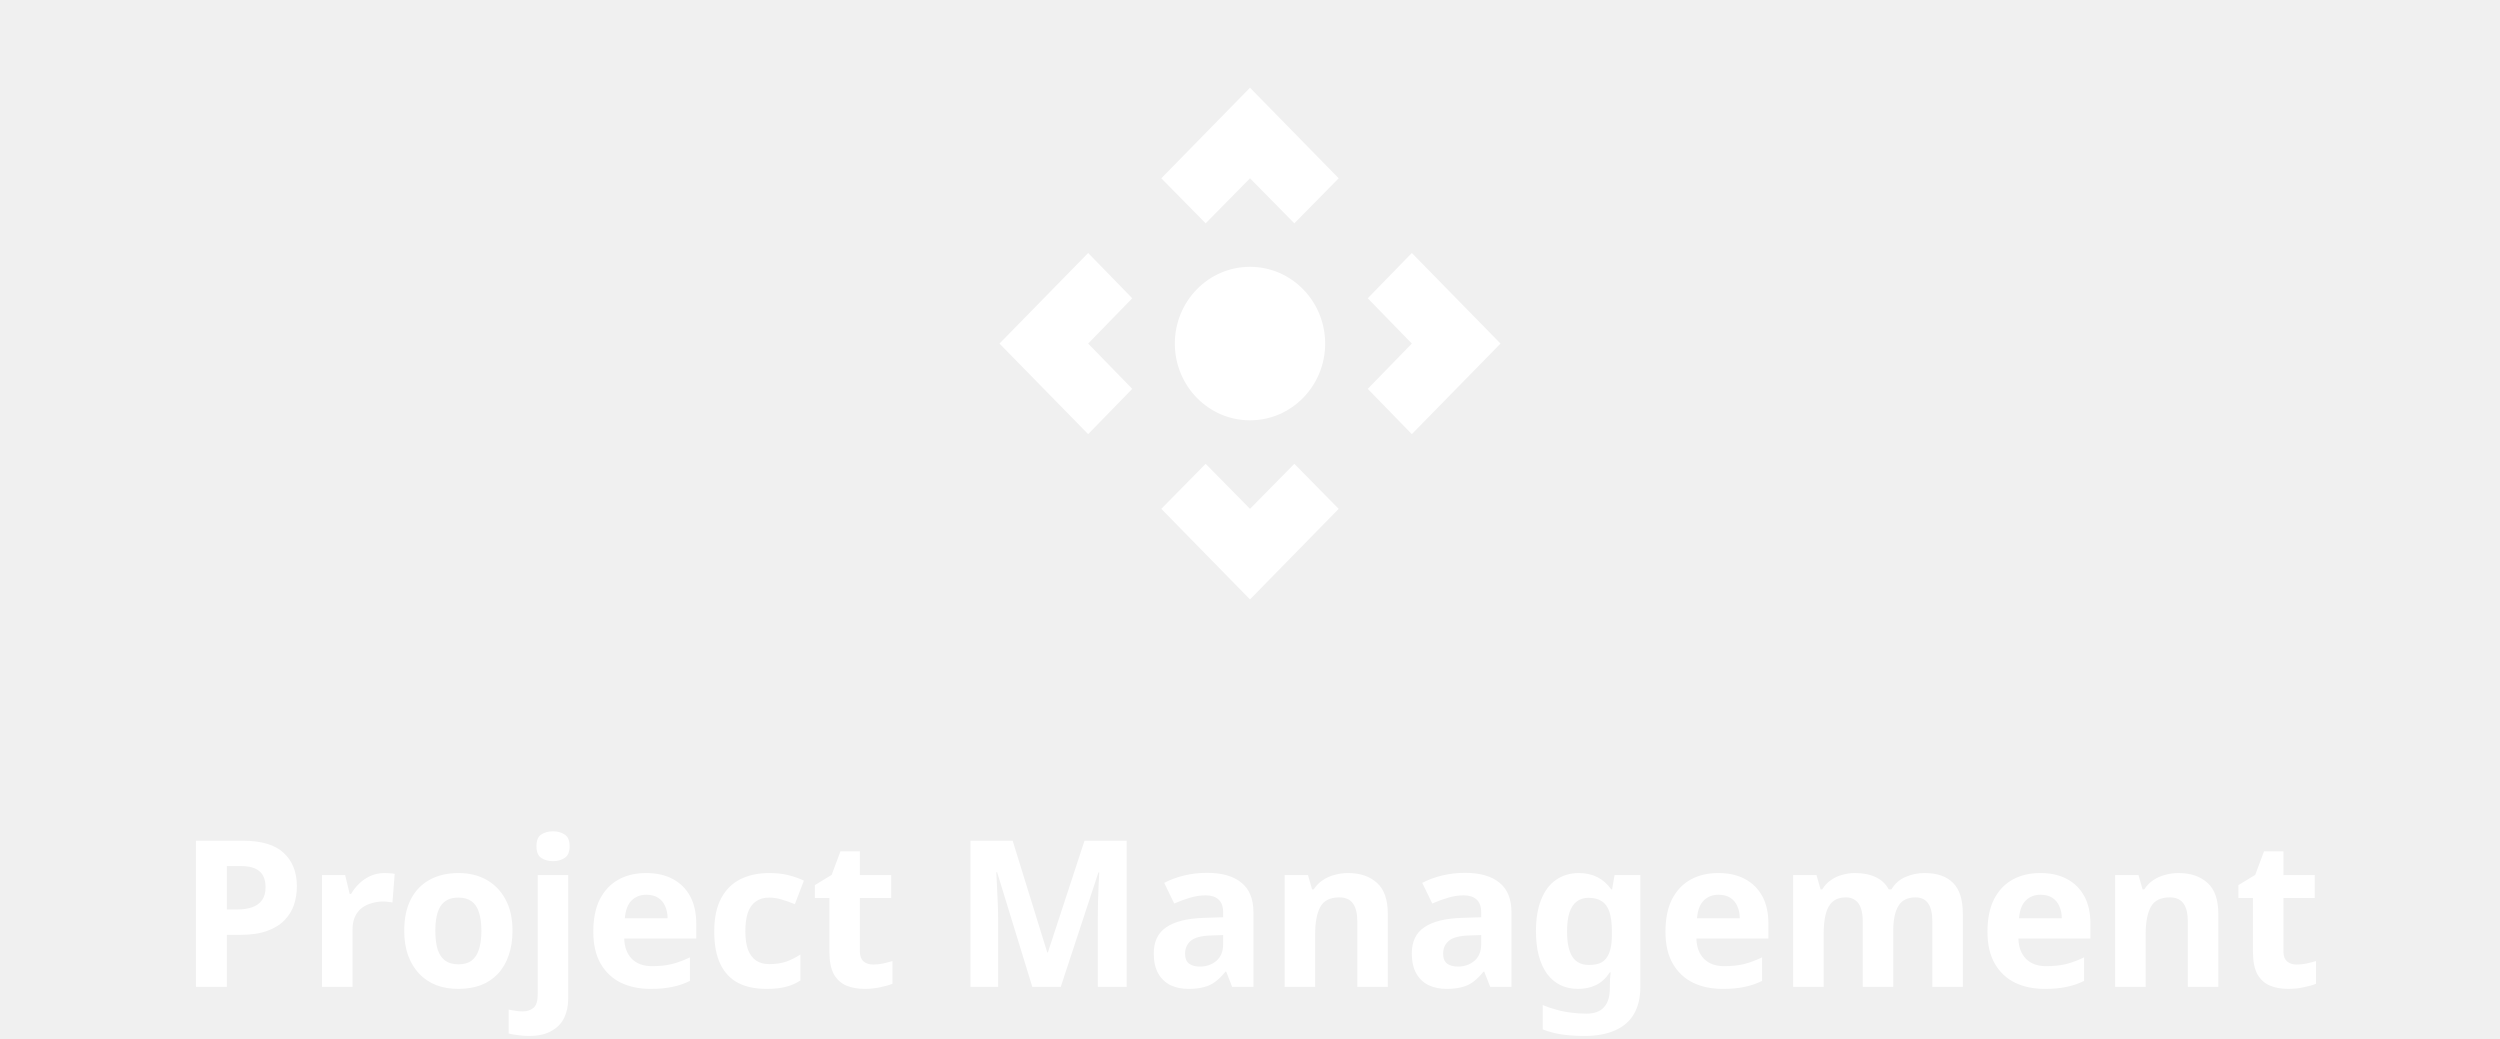
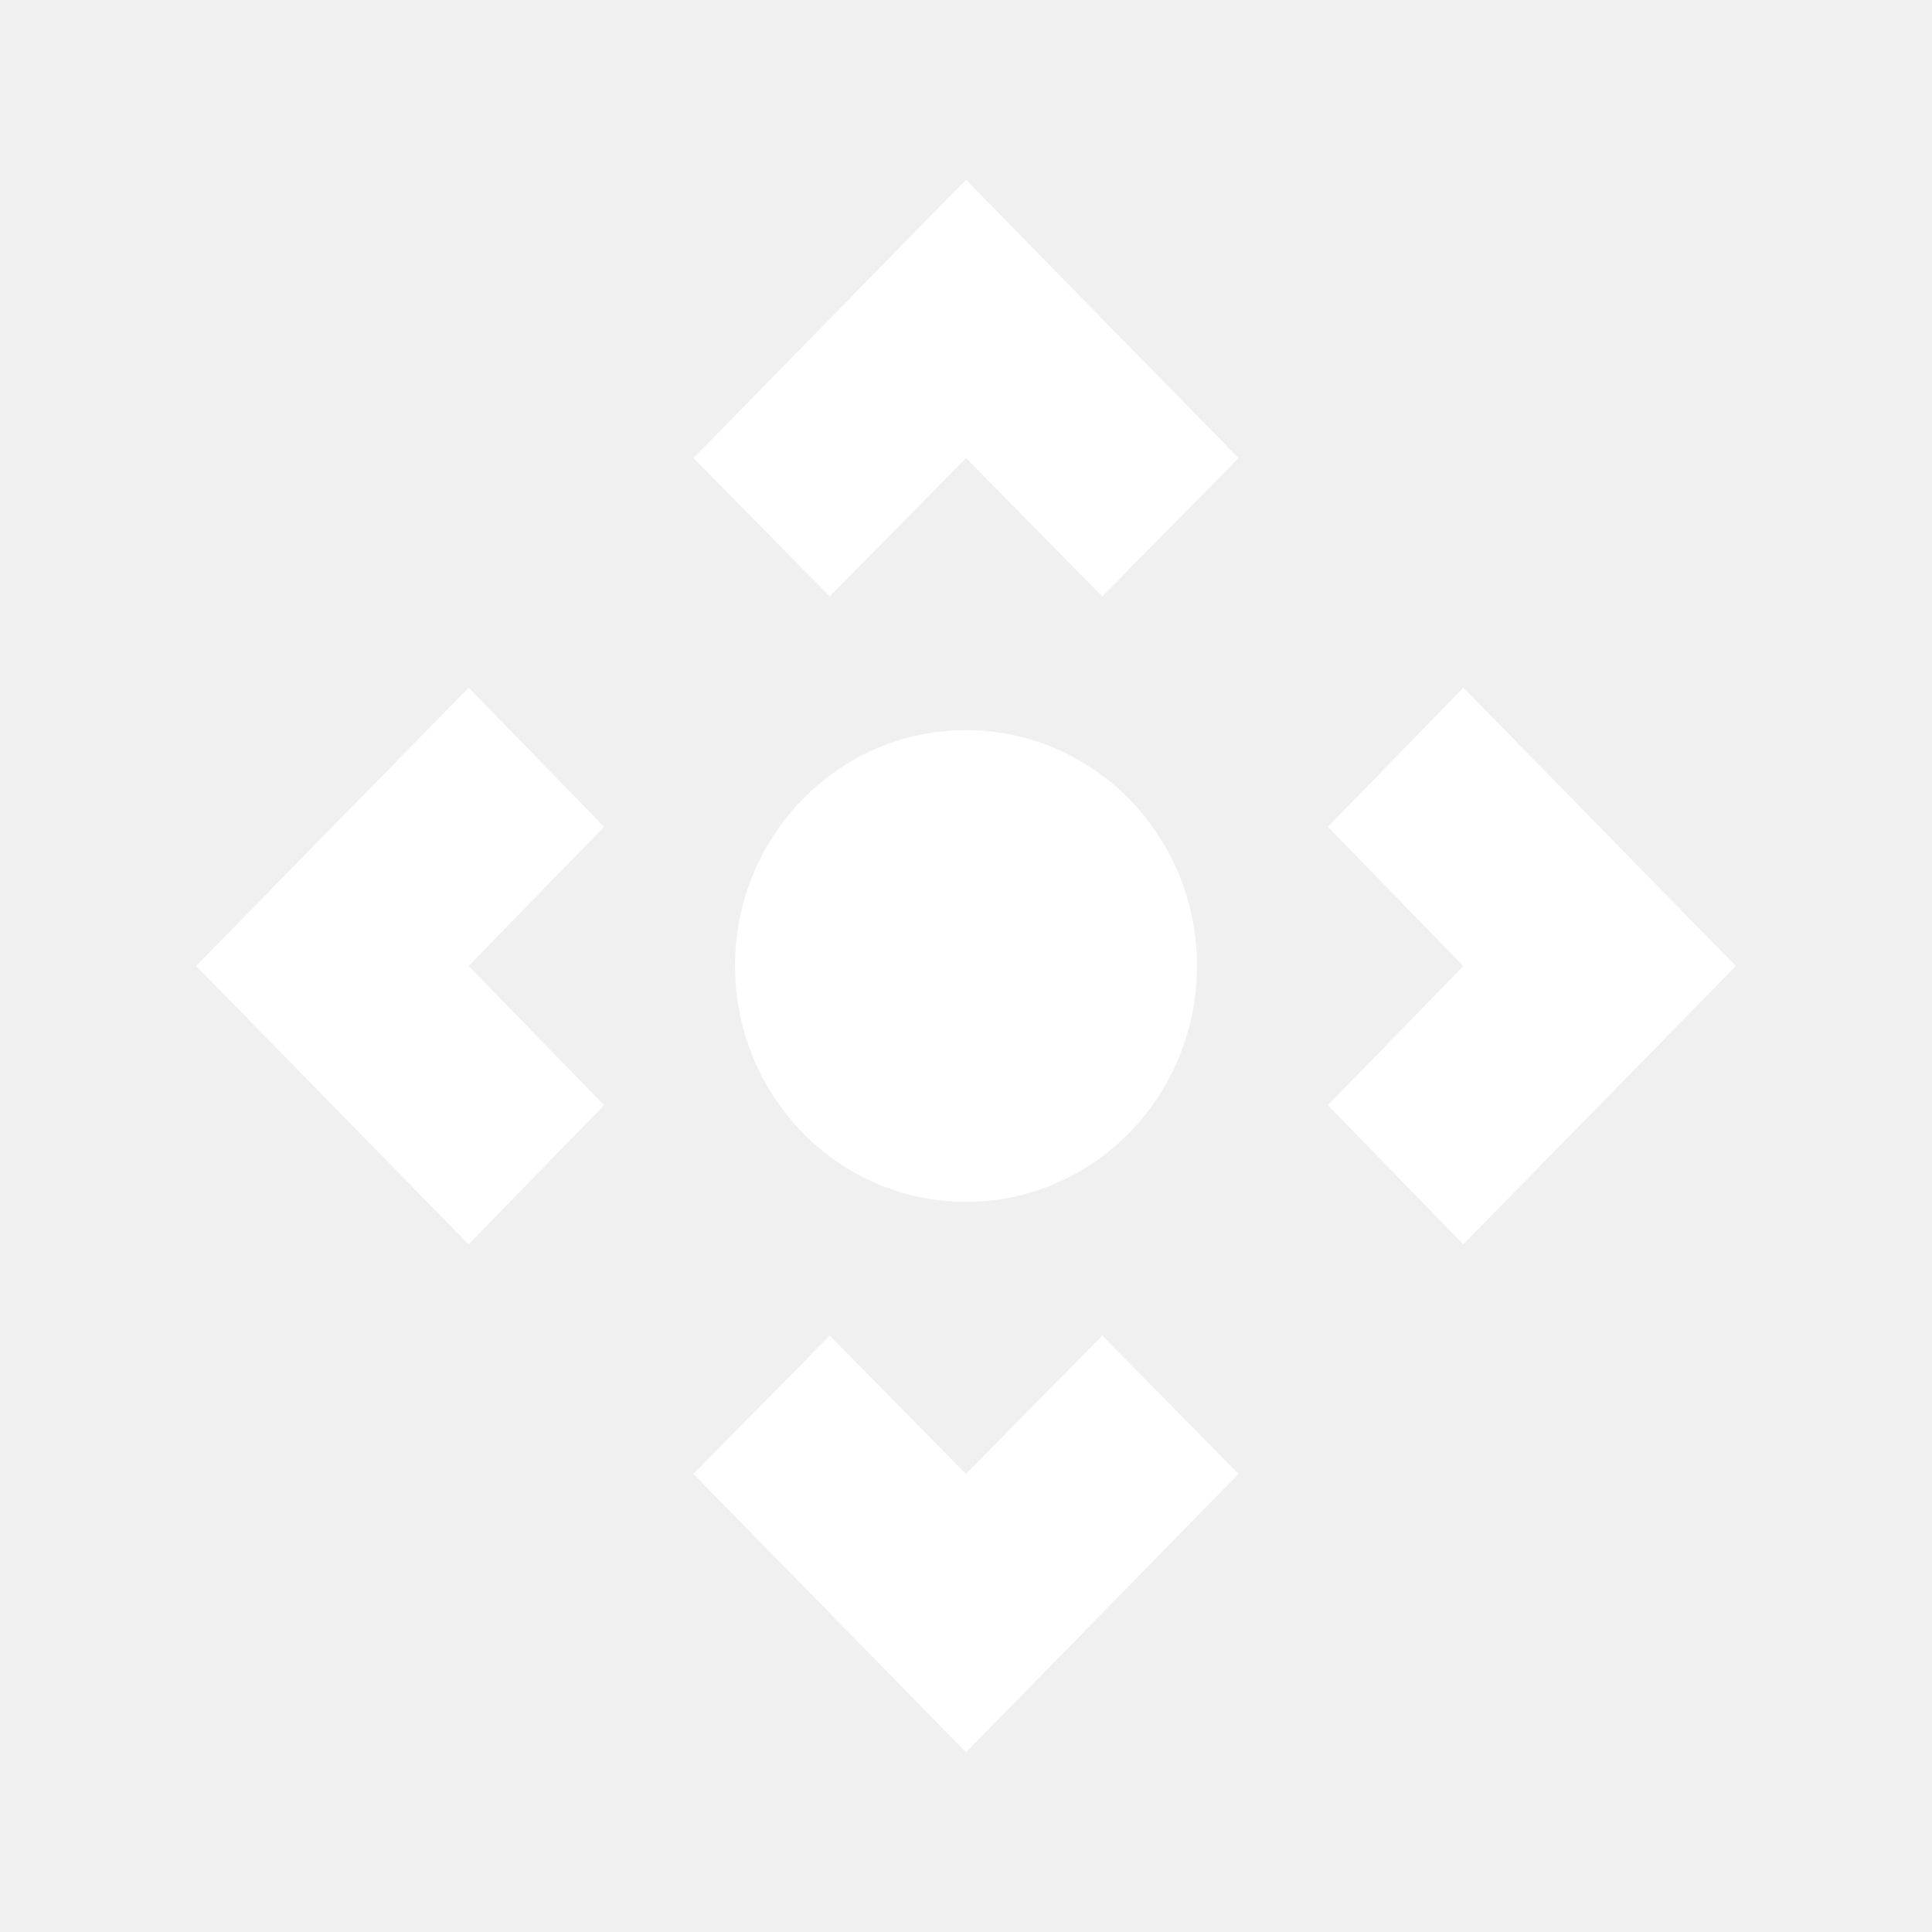
- <svg xmlns="http://www.w3.org/2000/svg" width="171" height="71" viewBox="0 0 171 71" fill="none">
-   <g clip-path="url(#clip0_1148_29597)">
-     <path d="M74.43 17.305L68.365 23.5L74.43 29.695L77.446 26.598L74.43 23.5L77.446 20.402L74.43 17.305ZM96.569 17.305L93.554 20.402L96.569 23.5L93.554 26.598L96.569 29.695L102.635 23.5L96.569 17.305ZM85.5 34.805L82.467 31.725L79.434 34.805L85.5 41L91.566 34.805L88.533 31.725L85.5 34.805ZM79.434 12.195L82.467 15.275L85.5 12.195L88.533 15.275L91.566 12.195L85.5 6L79.434 12.195Z" fill="white" />
-     <path d="M85.5 28.75C88.339 28.75 90.641 26.399 90.641 23.5C90.641 20.601 88.339 18.25 85.5 18.25C82.661 18.25 80.359 20.601 80.359 23.5C80.359 26.399 82.661 28.75 85.5 28.75Z" fill="white" />
+ <svg xmlns="http://www.w3.org/2000/svg" width="43" height="43" viewBox="0 0 43 43" fill="none">
+   <g clip-path="url(#clip0_1148_29570)">
+     <path d="M10.43 15.305L4.364 21.5L10.43 27.695L13.446 24.598L10.43 21.5L13.446 18.402L10.43 15.305ZM32.569 15.305L29.554 18.402L32.569 21.5L29.554 24.598L32.569 27.695L38.635 21.5L32.569 15.305ZM21.5 32.805L18.467 29.725L15.434 32.805L21.5 39L27.566 32.805L24.533 29.725L21.5 32.805ZM15.434 10.195L18.467 13.275L21.5 10.195L24.533 13.275L27.566 10.195L21.5 4L15.434 10.195Z" fill="white" />
+     <path d="M21.5 26.75C24.339 26.75 26.641 24.399 26.641 21.5C26.641 18.601 24.339 16.25 21.5 16.25C18.661 16.25 16.359 18.601 16.359 21.5C16.359 24.399 18.661 26.75 21.5 26.75Z" fill="white" />
  </g>
-   <path d="M16.596 57.504C17.884 57.504 18.822 57.784 19.41 58.344C20.007 58.895 20.306 59.655 20.306 60.626C20.306 61.065 20.24 61.485 20.11 61.886C19.979 62.278 19.76 62.633 19.452 62.95C19.153 63.258 18.756 63.501 18.262 63.678C17.767 63.855 17.156 63.944 16.428 63.944H15.518V67.5H13.404V57.504H16.596ZM16.484 59.24H15.518V62.208H16.218C16.619 62.208 16.964 62.157 17.254 62.054C17.543 61.951 17.767 61.788 17.926 61.564C18.084 61.34 18.164 61.051 18.164 60.696C18.164 60.201 18.028 59.837 17.758 59.604C17.487 59.361 17.062 59.24 16.484 59.24ZM26.297 59.716C26.399 59.716 26.521 59.721 26.661 59.73C26.801 59.739 26.913 59.753 26.997 59.772L26.843 61.732C26.777 61.713 26.679 61.699 26.549 61.69C26.427 61.671 26.32 61.662 26.227 61.662C25.956 61.662 25.695 61.699 25.443 61.774C25.191 61.839 24.962 61.947 24.757 62.096C24.561 62.245 24.402 62.446 24.281 62.698C24.169 62.941 24.113 63.244 24.113 63.608V67.5H22.027V59.856H23.609L23.917 61.144H24.015C24.164 60.883 24.351 60.645 24.575 60.43C24.799 60.215 25.055 60.043 25.345 59.912C25.643 59.781 25.961 59.716 26.297 59.716ZM35.055 63.664C35.055 64.299 34.966 64.863 34.789 65.358C34.621 65.853 34.373 66.273 34.047 66.618C33.729 66.954 33.342 67.211 32.885 67.388C32.427 67.556 31.909 67.64 31.331 67.64C30.799 67.64 30.304 67.556 29.847 67.388C29.399 67.211 29.011 66.954 28.685 66.618C28.358 66.273 28.101 65.853 27.915 65.358C27.737 64.863 27.649 64.299 27.649 63.664C27.649 62.815 27.798 62.101 28.097 61.522C28.395 60.934 28.825 60.486 29.385 60.178C29.945 59.87 30.607 59.716 31.373 59.716C32.091 59.716 32.726 59.87 33.277 60.178C33.827 60.486 34.261 60.934 34.579 61.522C34.896 62.101 35.055 62.815 35.055 63.664ZM29.777 63.664C29.777 64.168 29.828 64.593 29.931 64.938C30.043 65.274 30.215 65.531 30.449 65.708C30.682 65.876 30.985 65.96 31.359 65.96C31.732 65.96 32.031 65.876 32.255 65.708C32.488 65.531 32.656 65.274 32.759 64.938C32.871 64.593 32.927 64.168 32.927 63.664C32.927 63.16 32.871 62.74 32.759 62.404C32.656 62.068 32.488 61.816 32.255 61.648C32.021 61.48 31.718 61.396 31.345 61.396C30.794 61.396 30.393 61.587 30.141 61.97C29.898 62.343 29.777 62.908 29.777 63.664ZM36.163 70.86C35.929 70.86 35.687 70.841 35.434 70.804C35.173 70.776 34.959 70.739 34.791 70.692V69.054C34.959 69.091 35.117 69.119 35.267 69.138C35.416 69.166 35.584 69.18 35.77 69.18C36.05 69.18 36.288 69.101 36.484 68.942C36.681 68.783 36.779 68.475 36.779 68.018V59.856H38.864V68.326C38.864 68.793 38.776 69.217 38.599 69.6C38.421 69.983 38.132 70.286 37.73 70.51C37.339 70.743 36.816 70.86 36.163 70.86ZM36.694 57.882C36.694 57.49 36.802 57.224 37.017 57.084C37.24 56.935 37.511 56.86 37.828 56.86C38.136 56.86 38.403 56.935 38.627 57.084C38.85 57.224 38.962 57.49 38.962 57.882C38.962 58.265 38.85 58.531 38.627 58.68C38.403 58.829 38.136 58.904 37.828 58.904C37.511 58.904 37.24 58.829 37.017 58.68C36.802 58.531 36.694 58.265 36.694 57.882ZM44.194 59.716C44.904 59.716 45.51 59.851 46.014 60.122C46.528 60.393 46.924 60.785 47.204 61.298C47.484 61.811 47.624 62.441 47.624 63.188V64.196H42.696C42.715 64.784 42.888 65.246 43.214 65.582C43.55 65.918 44.012 66.086 44.6 66.086C45.095 66.086 45.543 66.039 45.944 65.946C46.346 65.843 46.761 65.689 47.19 65.484V67.094C46.817 67.281 46.42 67.416 46 67.5C45.59 67.593 45.09 67.64 44.502 67.64C43.737 67.64 43.06 67.5 42.472 67.22C41.884 66.931 41.422 66.497 41.086 65.918C40.75 65.339 40.582 64.611 40.582 63.734C40.582 62.838 40.731 62.096 41.03 61.508C41.338 60.911 41.763 60.463 42.304 60.164C42.846 59.865 43.475 59.716 44.194 59.716ZM44.208 61.2C43.807 61.2 43.471 61.331 43.2 61.592C42.939 61.853 42.785 62.259 42.738 62.81H45.664C45.664 62.502 45.608 62.227 45.496 61.984C45.394 61.741 45.235 61.55 45.02 61.41C44.806 61.27 44.535 61.2 44.208 61.2ZM52.424 67.64C51.668 67.64 51.024 67.505 50.492 67.234C49.96 66.954 49.554 66.525 49.274 65.946C48.994 65.367 48.854 64.625 48.854 63.72C48.854 62.787 49.012 62.026 49.33 61.438C49.647 60.85 50.086 60.416 50.646 60.136C51.215 59.856 51.868 59.716 52.606 59.716C53.128 59.716 53.581 59.767 53.964 59.87C54.356 59.973 54.696 60.094 54.986 60.234L54.37 61.844C54.043 61.713 53.735 61.606 53.446 61.522C53.166 61.438 52.886 61.396 52.606 61.396C52.242 61.396 51.938 61.485 51.696 61.662C51.453 61.83 51.271 62.087 51.15 62.432C51.038 62.768 50.982 63.193 50.982 63.706C50.982 64.21 51.042 64.63 51.164 64.966C51.294 65.293 51.481 65.54 51.724 65.708C51.966 65.867 52.26 65.946 52.606 65.946C53.044 65.946 53.432 65.89 53.768 65.778C54.104 65.657 54.43 65.493 54.748 65.288V67.066C54.43 67.271 54.094 67.416 53.74 67.5C53.394 67.593 52.956 67.64 52.424 67.64ZM59.727 65.974C59.96 65.974 60.184 65.951 60.399 65.904C60.614 65.857 60.828 65.801 61.043 65.736V67.29C60.819 67.383 60.539 67.463 60.203 67.528C59.876 67.603 59.517 67.64 59.125 67.64C58.668 67.64 58.257 67.565 57.893 67.416C57.538 67.267 57.254 67.01 57.039 66.646C56.834 66.273 56.731 65.759 56.731 65.106V61.424H55.737V60.542L56.885 59.842L57.487 58.232H58.817V59.856H60.959V61.424H58.817V65.106C58.817 65.395 58.901 65.615 59.069 65.764C59.237 65.904 59.456 65.974 59.727 65.974ZM70.61 67.5L68.202 59.66H68.146C68.155 59.847 68.169 60.127 68.188 60.5C68.207 60.873 68.225 61.275 68.244 61.704C68.263 62.124 68.272 62.507 68.272 62.852V67.5H66.382V57.504H69.266L71.632 65.148H71.674L74.18 57.504H77.064V67.5H75.09V62.768C75.09 62.451 75.095 62.087 75.104 61.676C75.123 61.265 75.137 60.878 75.146 60.514C75.165 60.141 75.179 59.861 75.188 59.674H75.132L72.556 67.5H70.61ZM82.557 59.702C83.584 59.702 84.368 59.926 84.909 60.374C85.46 60.813 85.735 61.489 85.735 62.404V67.5H84.279L83.873 66.464H83.817C83.602 66.735 83.378 66.959 83.145 67.136C82.921 67.313 82.66 67.439 82.361 67.514C82.072 67.598 81.712 67.64 81.283 67.64C80.835 67.64 80.429 67.556 80.065 67.388C79.71 67.211 79.43 66.945 79.225 66.59C79.02 66.226 78.917 65.769 78.917 65.218C78.917 64.406 79.202 63.809 79.771 63.426C80.34 63.034 81.194 62.819 82.333 62.782L83.663 62.74V62.404C83.663 62.003 83.556 61.709 83.341 61.522C83.136 61.335 82.846 61.242 82.473 61.242C82.1 61.242 81.736 61.298 81.381 61.41C81.026 61.513 80.672 61.643 80.317 61.802L79.631 60.388C80.042 60.173 80.494 60.005 80.989 59.884C81.493 59.763 82.016 59.702 82.557 59.702ZM82.851 63.986C82.179 64.005 81.712 64.126 81.451 64.35C81.19 64.574 81.059 64.868 81.059 65.232C81.059 65.549 81.152 65.778 81.339 65.918C81.526 66.049 81.768 66.114 82.067 66.114C82.515 66.114 82.893 65.983 83.201 65.722C83.509 65.451 83.663 65.073 83.663 64.588V63.958L82.851 63.986ZM92.21 59.716C93.032 59.716 93.69 59.94 94.184 60.388C94.679 60.827 94.926 61.536 94.926 62.516V67.5H92.84V63.034C92.84 62.483 92.742 62.073 92.546 61.802C92.35 61.522 92.038 61.382 91.608 61.382C90.974 61.382 90.54 61.601 90.306 62.04C90.073 62.469 89.956 63.09 89.956 63.902V67.5H87.87V59.856H89.466L89.746 60.836H89.858C90.026 60.575 90.232 60.365 90.474 60.206C90.717 60.038 90.988 59.917 91.286 59.842C91.585 59.758 91.893 59.716 92.21 59.716ZM100.207 59.702C101.234 59.702 102.018 59.926 102.559 60.374C103.11 60.813 103.385 61.489 103.385 62.404V67.5H101.929L101.523 66.464H101.467C101.253 66.735 101.029 66.959 100.795 67.136C100.571 67.313 100.31 67.439 100.011 67.514C99.722 67.598 99.363 67.64 98.933 67.64C98.486 67.64 98.079 67.556 97.716 67.388C97.361 67.211 97.081 66.945 96.876 66.59C96.67 66.226 96.567 65.769 96.567 65.218C96.567 64.406 96.852 63.809 97.421 63.426C97.991 63.034 98.845 62.819 99.984 62.782L101.313 62.74V62.404C101.313 62.003 101.206 61.709 100.991 61.522C100.786 61.335 100.497 61.242 100.123 61.242C99.75 61.242 99.386 61.298 99.031 61.41C98.677 61.513 98.322 61.643 97.968 61.802L97.281 60.388C97.692 60.173 98.145 60.005 98.639 59.884C99.144 59.763 99.666 59.702 100.207 59.702ZM100.501 63.986C99.829 64.005 99.363 64.126 99.102 64.35C98.84 64.574 98.71 64.868 98.71 65.232C98.71 65.549 98.803 65.778 98.99 65.918C99.176 66.049 99.419 66.114 99.718 66.114C100.165 66.114 100.543 65.983 100.851 65.722C101.159 65.451 101.313 65.073 101.313 64.588V63.958L100.501 63.986ZM107.999 59.716C108.465 59.716 108.885 59.809 109.259 59.996C109.632 60.183 109.949 60.463 110.211 60.836H110.267L110.435 59.856H112.199V67.514C112.199 68.242 112.054 68.853 111.765 69.348C111.485 69.843 111.06 70.216 110.491 70.468C109.921 70.729 109.217 70.86 108.377 70.86C107.835 70.86 107.331 70.827 106.865 70.762C106.407 70.697 105.959 70.58 105.521 70.412V68.746C105.838 68.877 106.155 68.984 106.473 69.068C106.799 69.161 107.131 69.227 107.467 69.264C107.812 69.311 108.157 69.334 108.503 69.334C109.044 69.334 109.445 69.189 109.707 68.9C109.977 68.611 110.113 68.177 110.113 67.598V67.444C110.113 67.285 110.117 67.122 110.127 66.954C110.145 66.786 110.159 66.637 110.169 66.506H110.113C109.851 66.907 109.539 67.197 109.175 67.374C108.811 67.551 108.4 67.64 107.943 67.64C107.037 67.64 106.328 67.295 105.815 66.604C105.311 65.904 105.059 64.933 105.059 63.692C105.059 62.852 105.175 62.138 105.409 61.55C105.642 60.953 105.978 60.5 106.417 60.192C106.865 59.875 107.392 59.716 107.999 59.716ZM108.657 61.41C108.33 61.41 108.055 61.499 107.831 61.676C107.616 61.844 107.453 62.101 107.341 62.446C107.238 62.782 107.187 63.207 107.187 63.72C107.187 64.485 107.308 65.059 107.551 65.442C107.793 65.815 108.171 66.002 108.685 66.002C108.955 66.002 109.189 65.969 109.385 65.904C109.581 65.829 109.739 65.713 109.861 65.554C109.991 65.386 110.089 65.171 110.155 64.91C110.22 64.649 110.253 64.331 110.253 63.958V63.706C110.253 63.155 110.197 62.712 110.085 62.376C109.973 62.04 109.8 61.797 109.567 61.648C109.333 61.489 109.03 61.41 108.657 61.41ZM117.53 59.716C118.239 59.716 118.846 59.851 119.35 60.122C119.863 60.393 120.26 60.785 120.54 61.298C120.82 61.811 120.96 62.441 120.96 63.188V64.196H116.032C116.051 64.784 116.223 65.246 116.55 65.582C116.886 65.918 117.348 66.086 117.936 66.086C118.431 66.086 118.879 66.039 119.28 65.946C119.681 65.843 120.097 65.689 120.526 65.484V67.094C120.153 67.281 119.756 67.416 119.336 67.5C118.925 67.593 118.426 67.64 117.838 67.64C117.073 67.64 116.396 67.5 115.808 67.22C115.22 66.931 114.758 66.497 114.422 65.918C114.086 65.339 113.918 64.611 113.918 63.734C113.918 62.838 114.067 62.096 114.366 61.508C114.674 60.911 115.099 60.463 115.64 60.164C116.181 59.865 116.811 59.716 117.53 59.716ZM117.544 61.2C117.143 61.2 116.807 61.331 116.536 61.592C116.275 61.853 116.121 62.259 116.074 62.81H119C119 62.502 118.944 62.227 118.832 61.984C118.729 61.741 118.571 61.55 118.356 61.41C118.141 61.27 117.871 61.2 117.544 61.2ZM131.626 59.716C132.494 59.716 133.147 59.94 133.586 60.388C134.034 60.827 134.258 61.536 134.258 62.516V67.5H132.172V63.034C132.172 62.483 132.078 62.073 131.892 61.802C131.705 61.522 131.416 61.382 131.024 61.382C130.473 61.382 130.081 61.578 129.848 61.97C129.614 62.362 129.498 62.927 129.498 63.664V67.5H127.412V63.034C127.412 62.67 127.37 62.367 127.286 62.124C127.202 61.881 127.076 61.699 126.908 61.578C126.74 61.447 126.525 61.382 126.264 61.382C125.881 61.382 125.578 61.48 125.354 61.676C125.13 61.872 124.971 62.157 124.878 62.53C124.784 62.903 124.738 63.361 124.738 63.902V67.5H122.652V59.856H124.248L124.528 60.836H124.64C124.798 60.575 124.994 60.365 125.228 60.206C125.461 60.038 125.718 59.917 125.998 59.842C126.287 59.758 126.576 59.716 126.866 59.716C127.426 59.716 127.902 59.809 128.294 59.996C128.686 60.173 128.984 60.453 129.19 60.836H129.372C129.605 60.444 129.927 60.159 130.338 59.982C130.758 59.805 131.187 59.716 131.626 59.716ZM139.555 59.716C140.265 59.716 140.871 59.851 141.375 60.122C141.889 60.393 142.285 60.785 142.565 61.298C142.845 61.811 142.985 62.441 142.985 63.188V64.196H138.057C138.076 64.784 138.249 65.246 138.575 65.582C138.911 65.918 139.373 66.086 139.961 66.086C140.456 66.086 140.904 66.039 141.305 65.946C141.707 65.843 142.122 65.689 142.551 65.484V67.094C142.178 67.281 141.781 67.416 141.361 67.5C140.951 67.593 140.451 67.64 139.863 67.64C139.098 67.64 138.421 67.5 137.833 67.22C137.245 66.931 136.783 66.497 136.447 65.918C136.111 65.339 135.943 64.611 135.943 63.734C135.943 62.838 136.093 62.096 136.391 61.508C136.699 60.911 137.124 60.463 137.665 60.164C138.207 59.865 138.837 59.716 139.555 59.716ZM139.569 61.2C139.168 61.2 138.832 61.331 138.561 61.592C138.3 61.853 138.146 62.259 138.099 62.81H141.025C141.025 62.502 140.969 62.227 140.857 61.984C140.755 61.741 140.596 61.55 140.381 61.41C140.167 61.27 139.896 61.2 139.569 61.2ZM149.017 59.716C149.838 59.716 150.496 59.94 150.991 60.388C151.486 60.827 151.733 61.536 151.733 62.516V67.5H149.647V63.034C149.647 62.483 149.549 62.073 149.353 61.802C149.157 61.522 148.844 61.382 148.415 61.382C147.78 61.382 147.346 61.601 147.113 62.04C146.88 62.469 146.763 63.09 146.763 63.902V67.5H144.677V59.856H146.273L146.553 60.836H146.665C146.833 60.575 147.038 60.365 147.281 60.206C147.524 60.038 147.794 59.917 148.093 59.842C148.392 59.758 148.7 59.716 149.017 59.716ZM157.098 65.974C157.331 65.974 157.555 65.951 157.77 65.904C157.985 65.857 158.199 65.801 158.414 65.736V67.29C158.19 67.383 157.91 67.463 157.574 67.528C157.247 67.603 156.888 67.64 156.496 67.64C156.039 67.64 155.628 67.565 155.264 67.416C154.909 67.267 154.625 67.01 154.41 66.646C154.205 66.273 154.102 65.759 154.102 65.106V61.424H153.108V60.542L154.256 59.842L154.858 58.232H156.188V59.856H158.33V61.424H156.188V65.106C156.188 65.395 156.272 65.615 156.44 65.764C156.608 65.904 156.827 65.974 157.098 65.974Z" fill="white" />
  <defs>
-     <clipPath id="clip0_1148_29597">
-       <rect width="41.125" height="42" fill="white" transform="translate(64.9375 2.5)" />
+     <clipPath id="clip0_1148_29570">
+       <rect width="41.125" height="42" fill="white" transform="translate(0.9375 0.5)" />
    </clipPath>
  </defs>
</svg>
